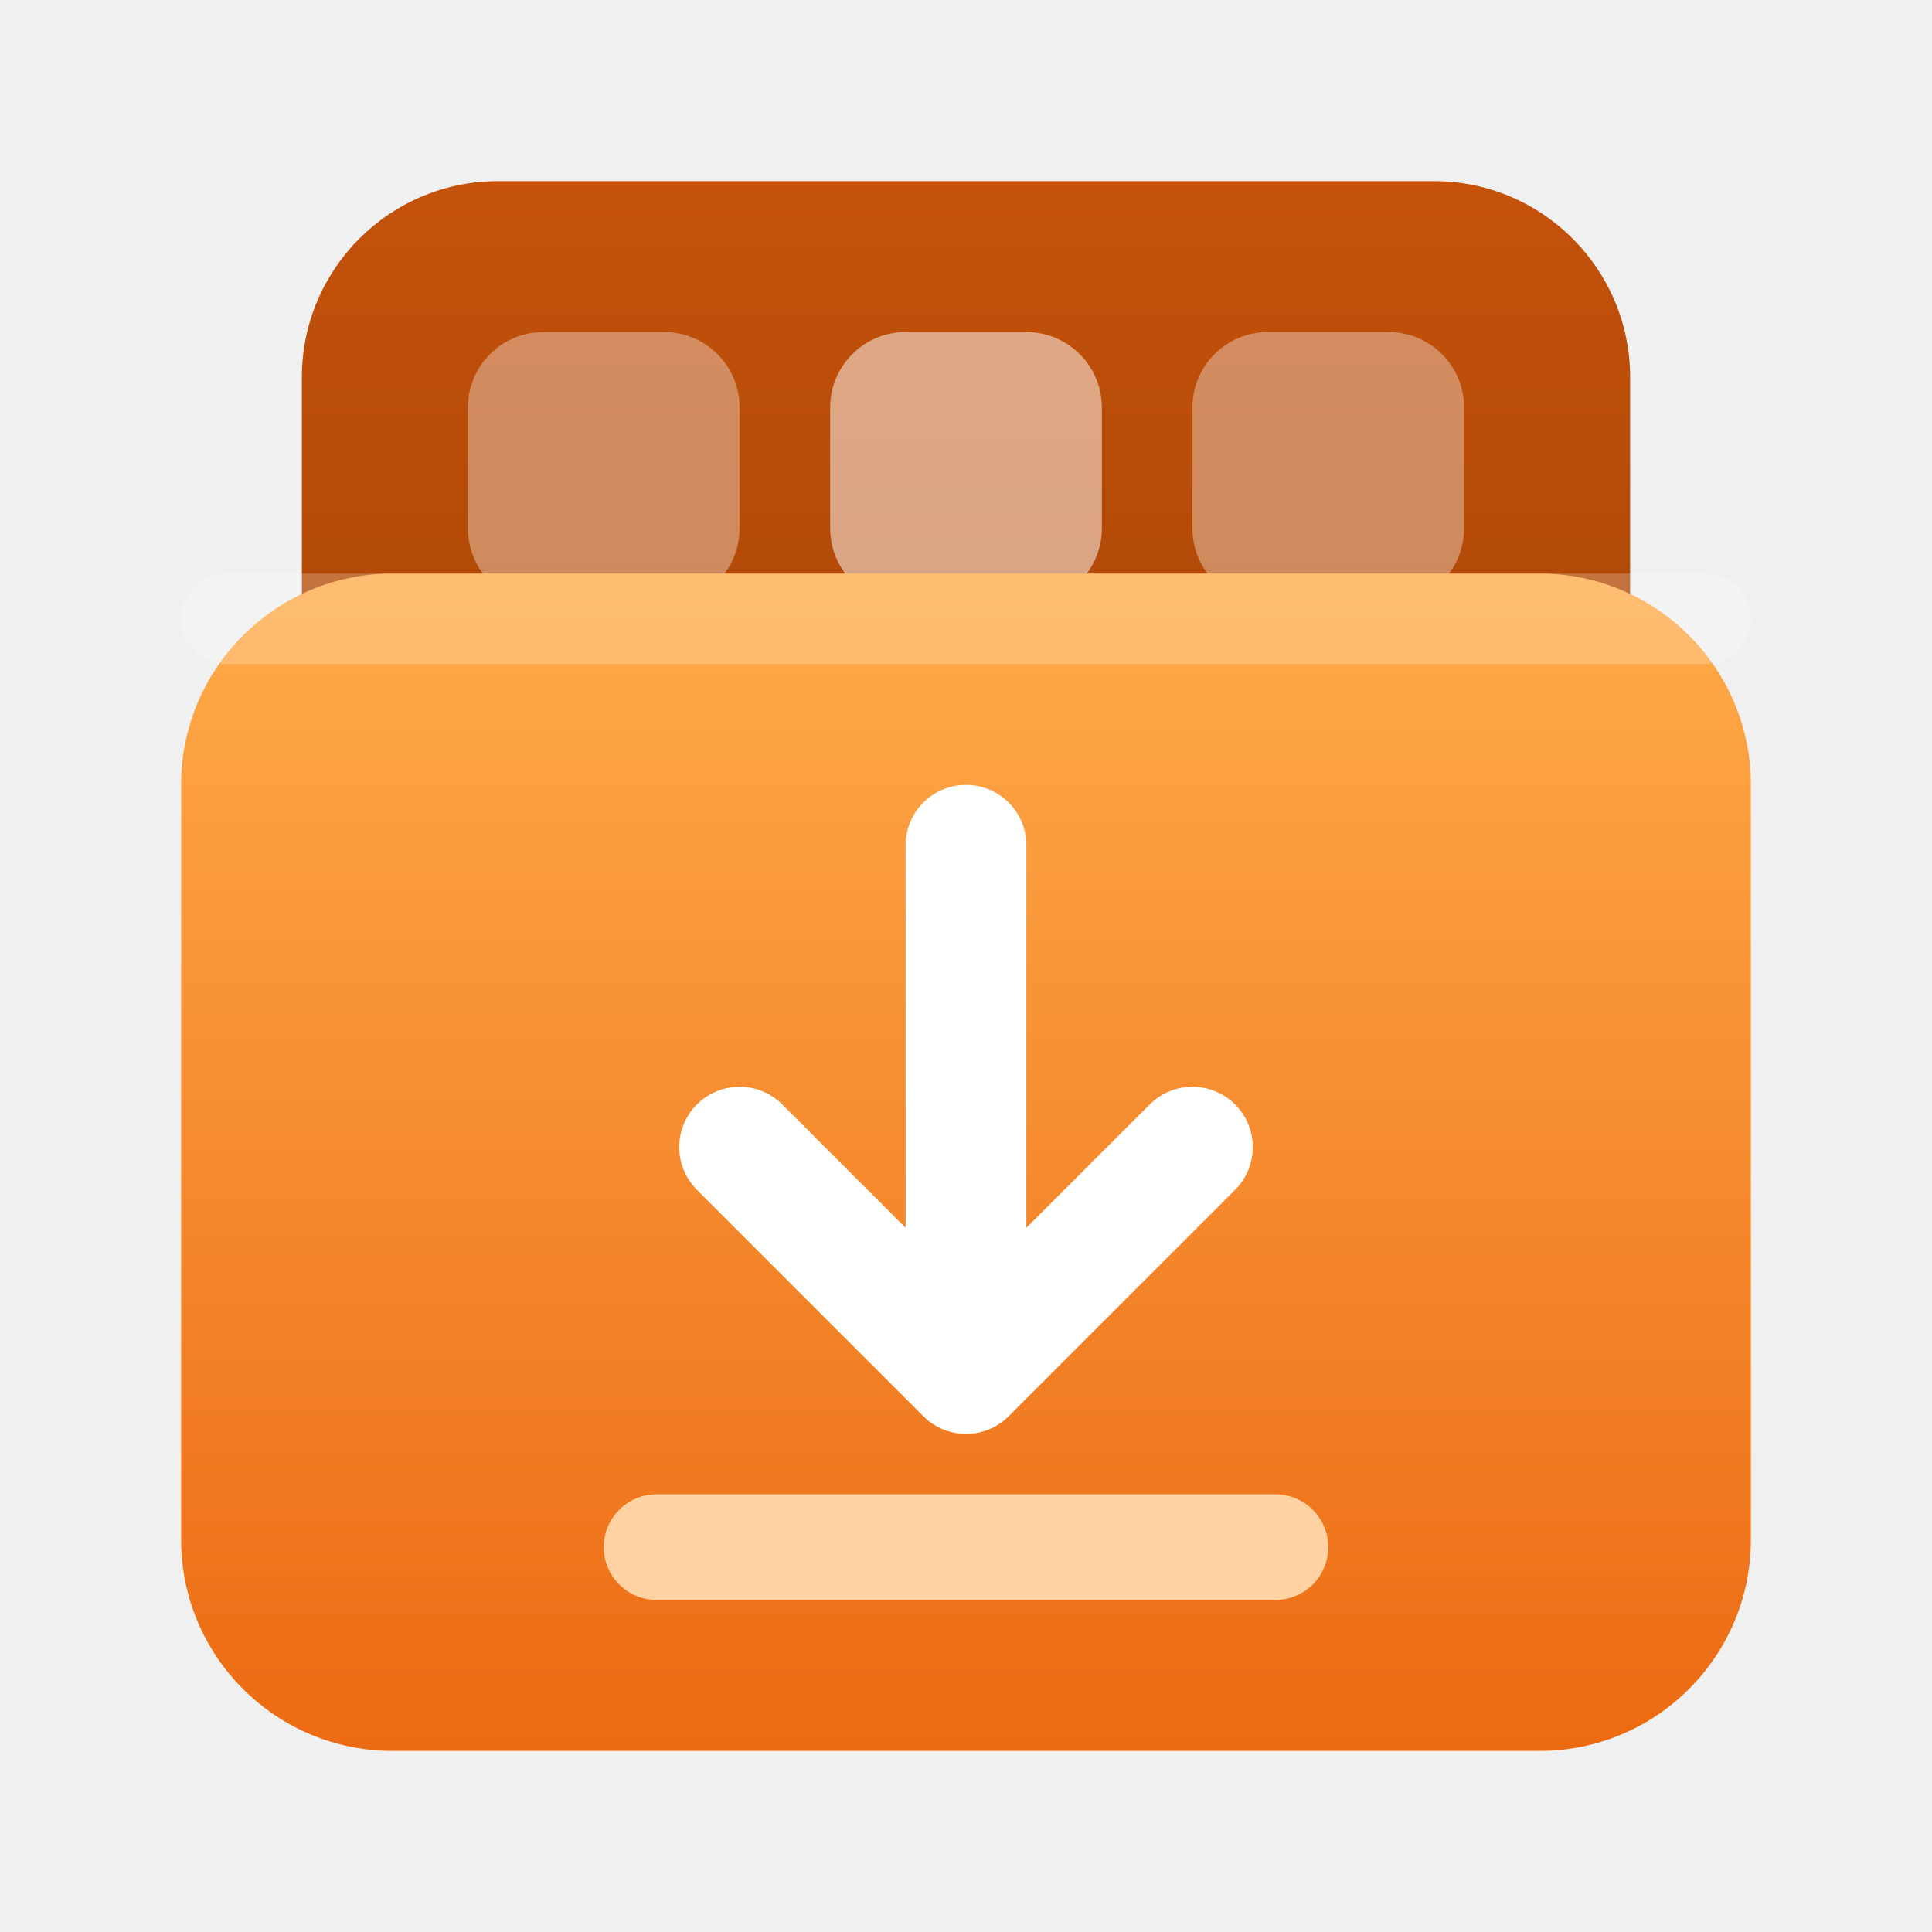
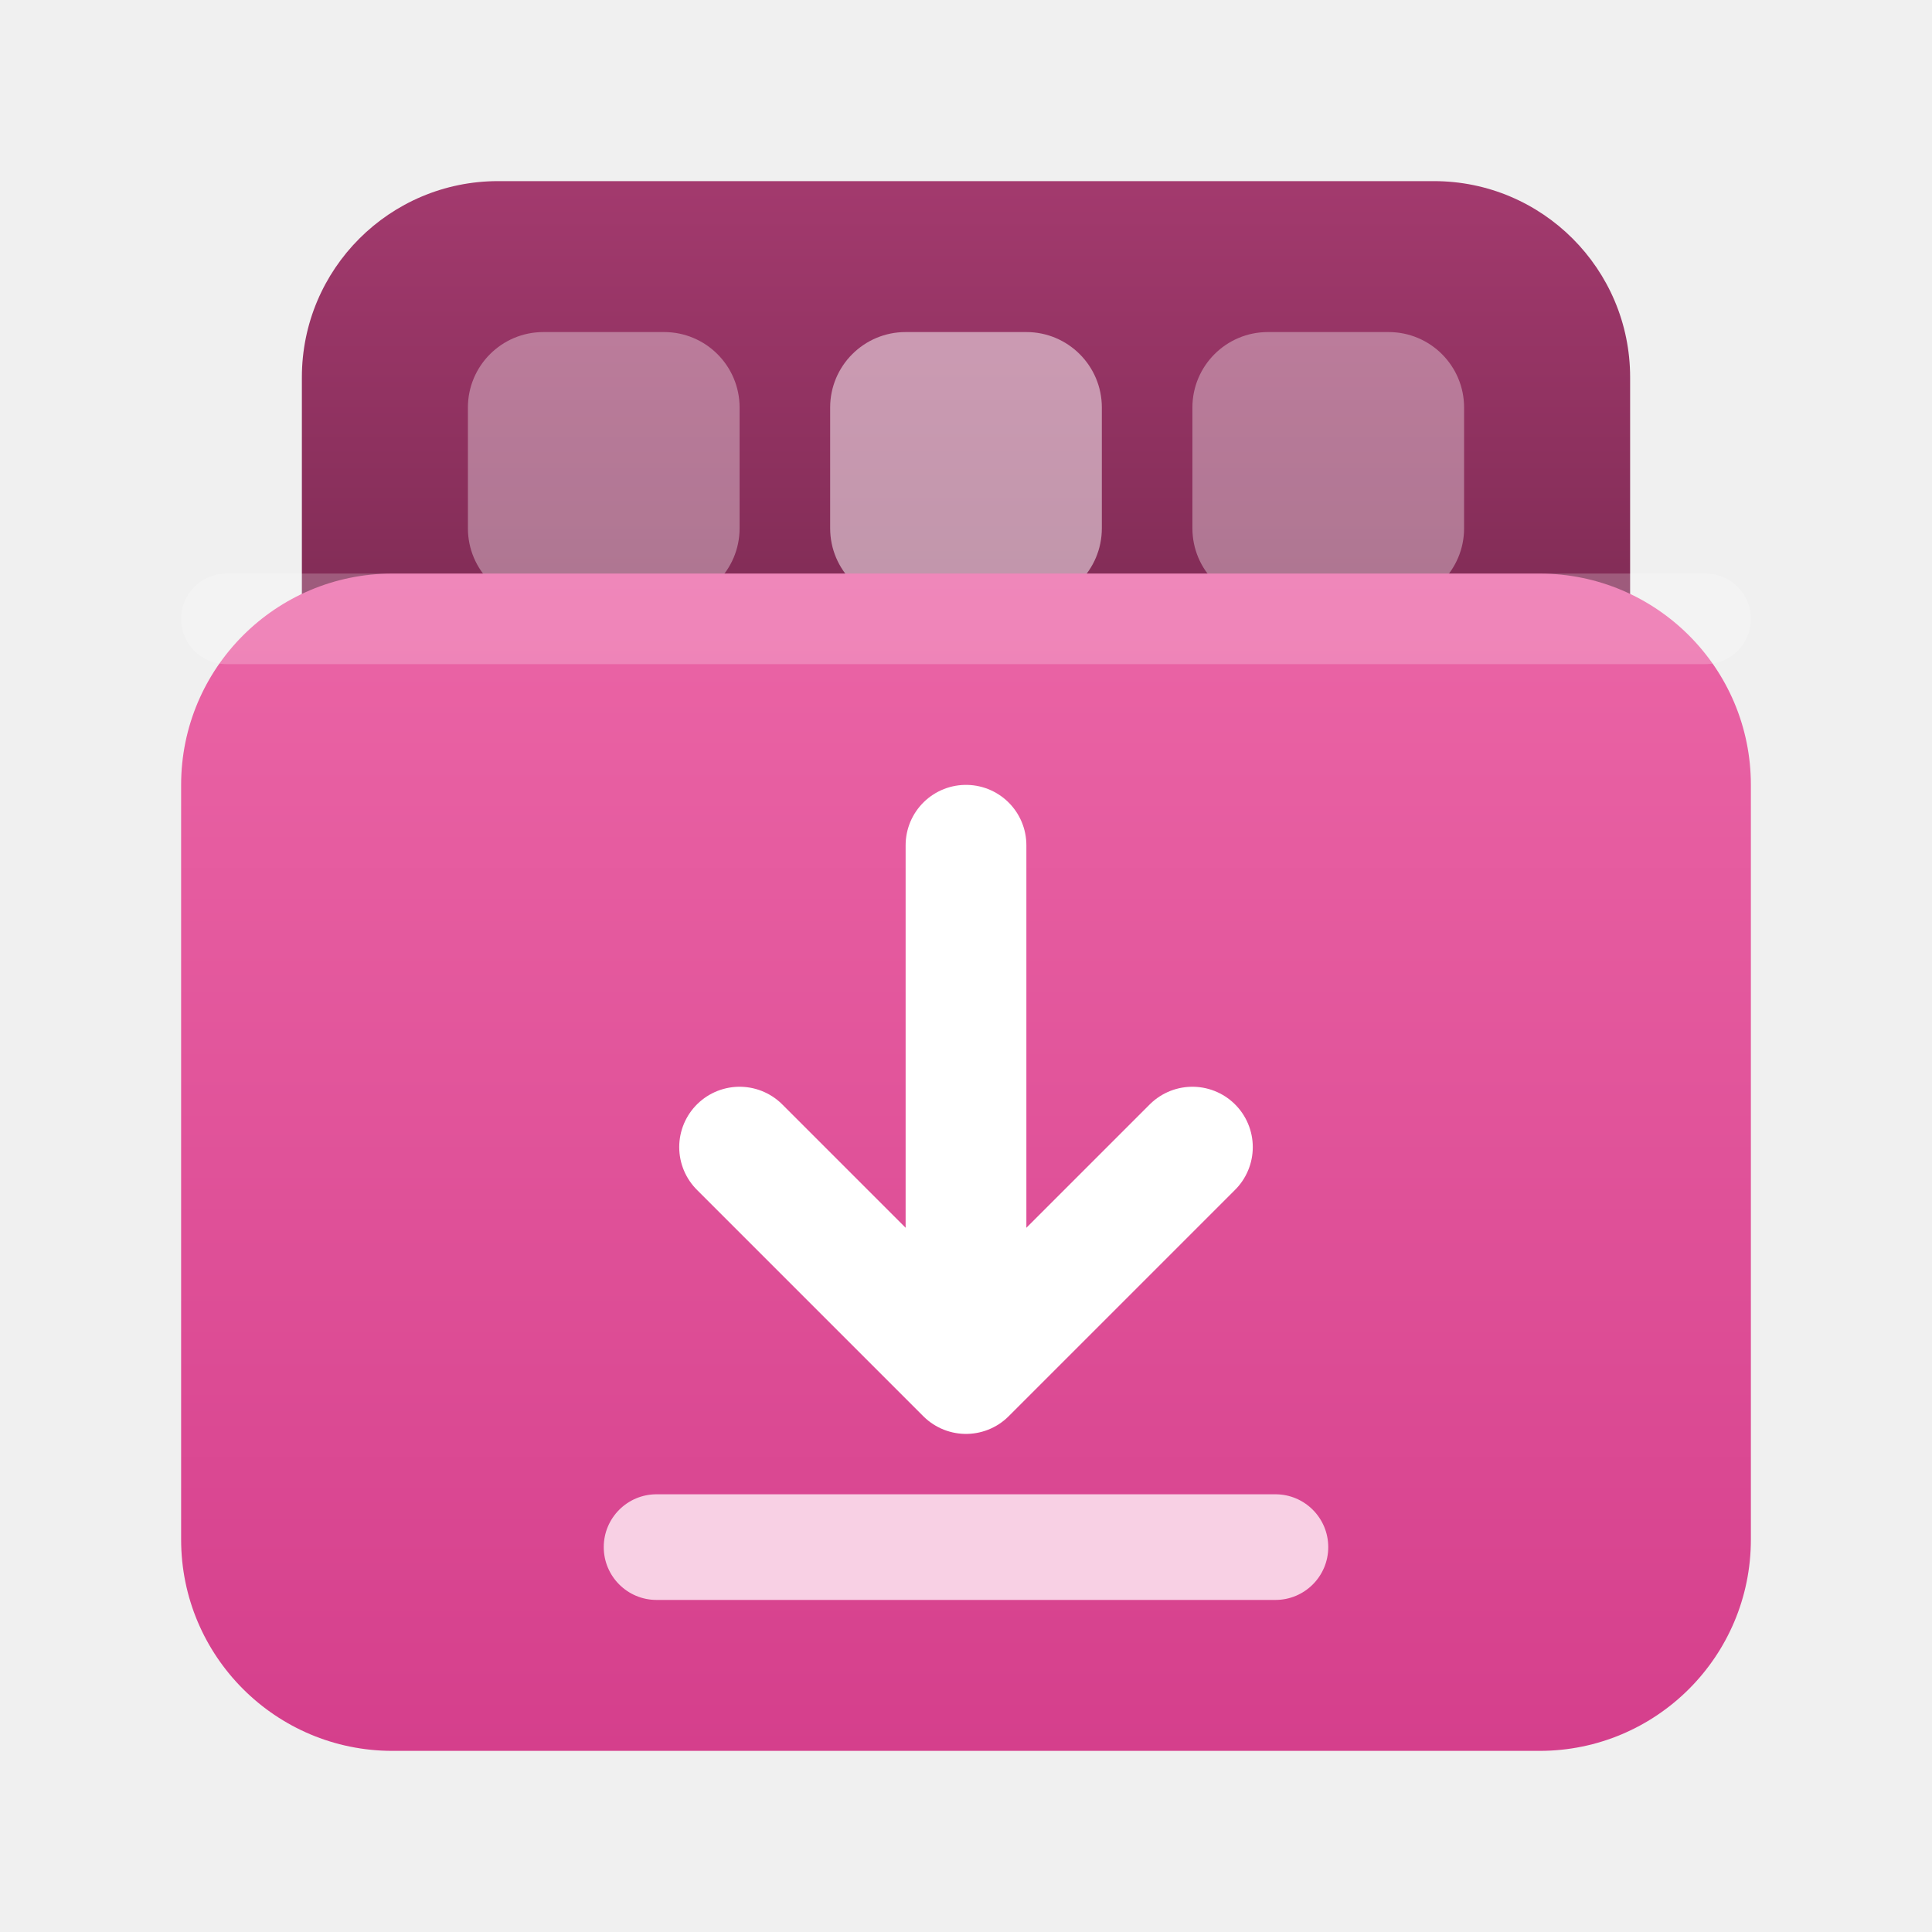
<svg xmlns="http://www.w3.org/2000/svg" viewBox="0 0 128 128">
  <defs>
    <linearGradient id="front" x1="0" y1="0" x2="0" y2="1">
-       <stop offset="0" stop-color="#ffab4a" />
-       <stop offset="1" stop-color="#ec6a12" />
+       <stop offset="0" stop-color="#eb65a6" />
+       <stop offset="1" stop-color="#d53f8c" />
    </linearGradient>
    <linearGradient id="back" x1="0" y1="0" x2="0" y2="1">
-       <stop offset="0" stop-color="#c4520b" />
-       <stop offset="1" stop-color="#a94506" />
+       <stop offset="0" stop-color="#a33a6e" />
+       <stop offset="1" stop-color="#6e2448" />
    </linearGradient>
  </defs>
  <rect x="20" y="12" width="88" height="44" rx="13" fill="url(#back)" />
  <rect x="31" y="22" width="18" height="18" rx="5" fill="#ffffff" fill-opacity="0.35" />
  <rect x="55" y="22" width="18" height="18" rx="5" fill="#ffffff" fill-opacity="0.5" />
  <rect x="79" y="22" width="18" height="18" rx="5" fill="#ffffff" fill-opacity="0.35" />
  <rect x="12" y="38" width="104" height="78" rx="14" fill="url(#front)" />
  <rect x="12" y="38" width="104" height="6" rx="3" fill="#ffffff" fill-opacity="0.22" />
  <path d="M64 56v34M49 76l15 15 15-15" fill="none" stroke="#ffffff" stroke-width="8" stroke-linecap="round" stroke-linejoin="round" />
-   <rect x="40" y="99" width="48" height="7" rx="3.5" fill="#ffd2a3" />
+   <rect x="40" y="99" width="48" height="7" rx="3.5" fill="#f8d0e4" />
</svg>
